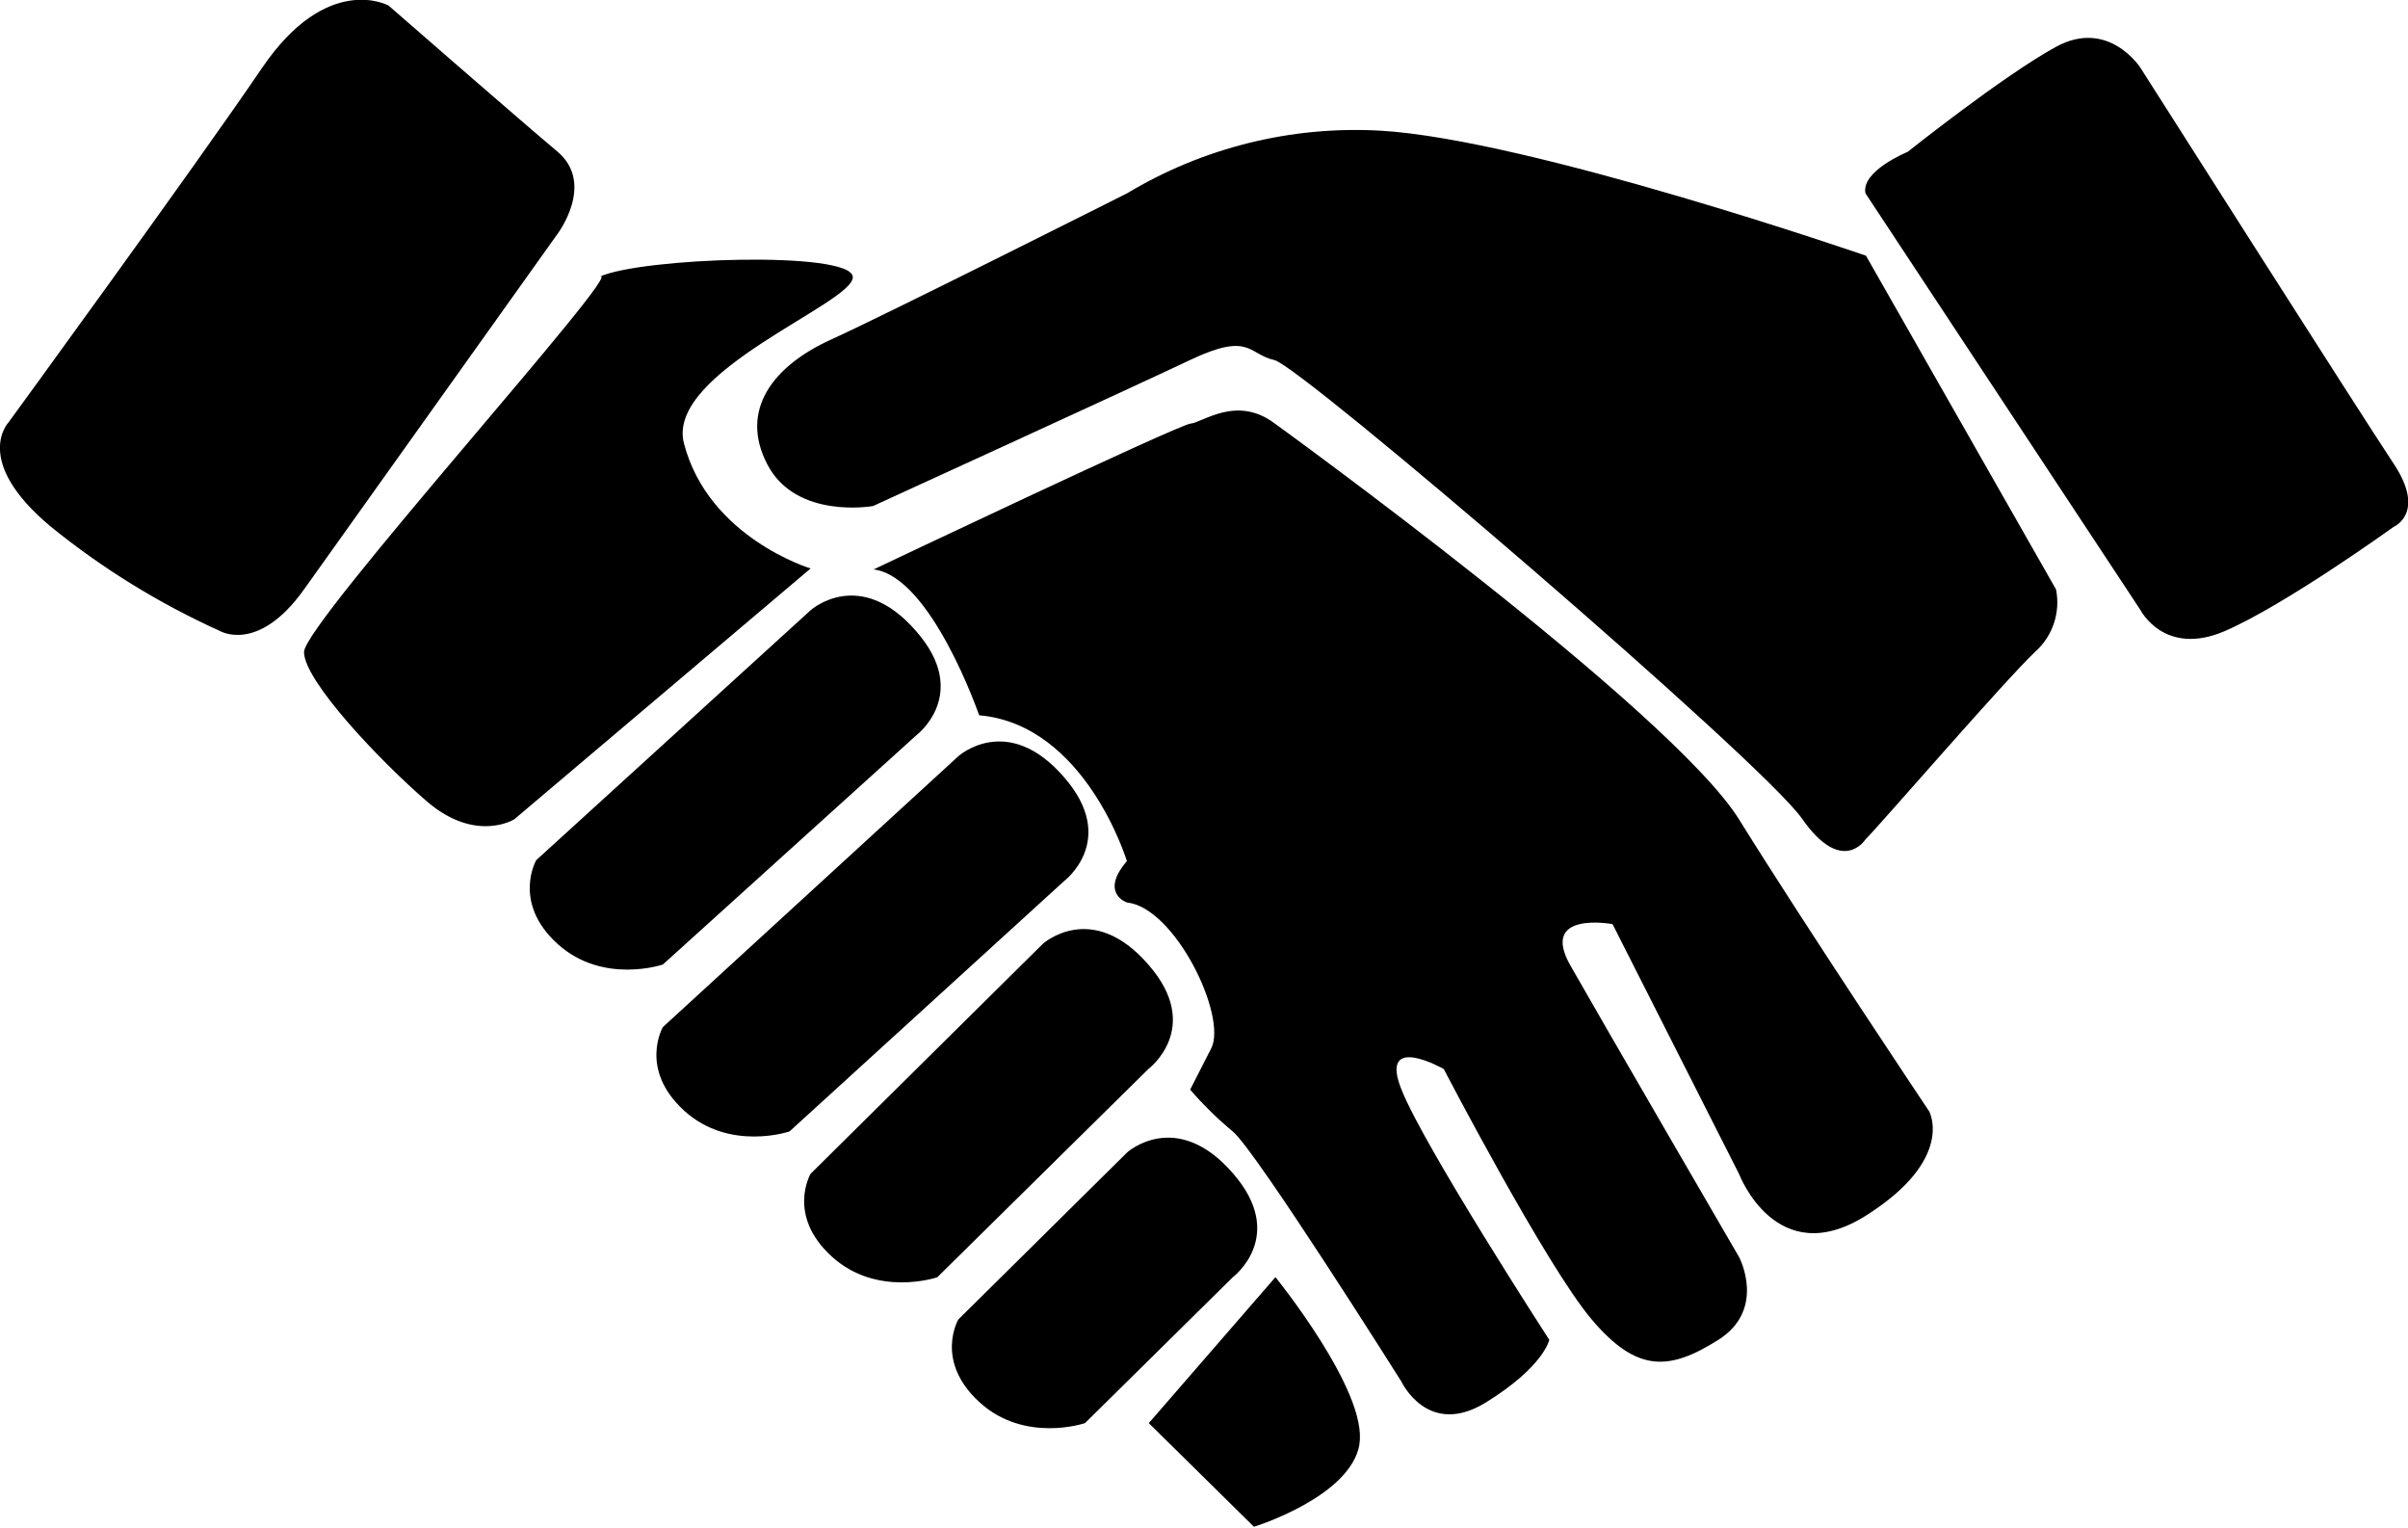
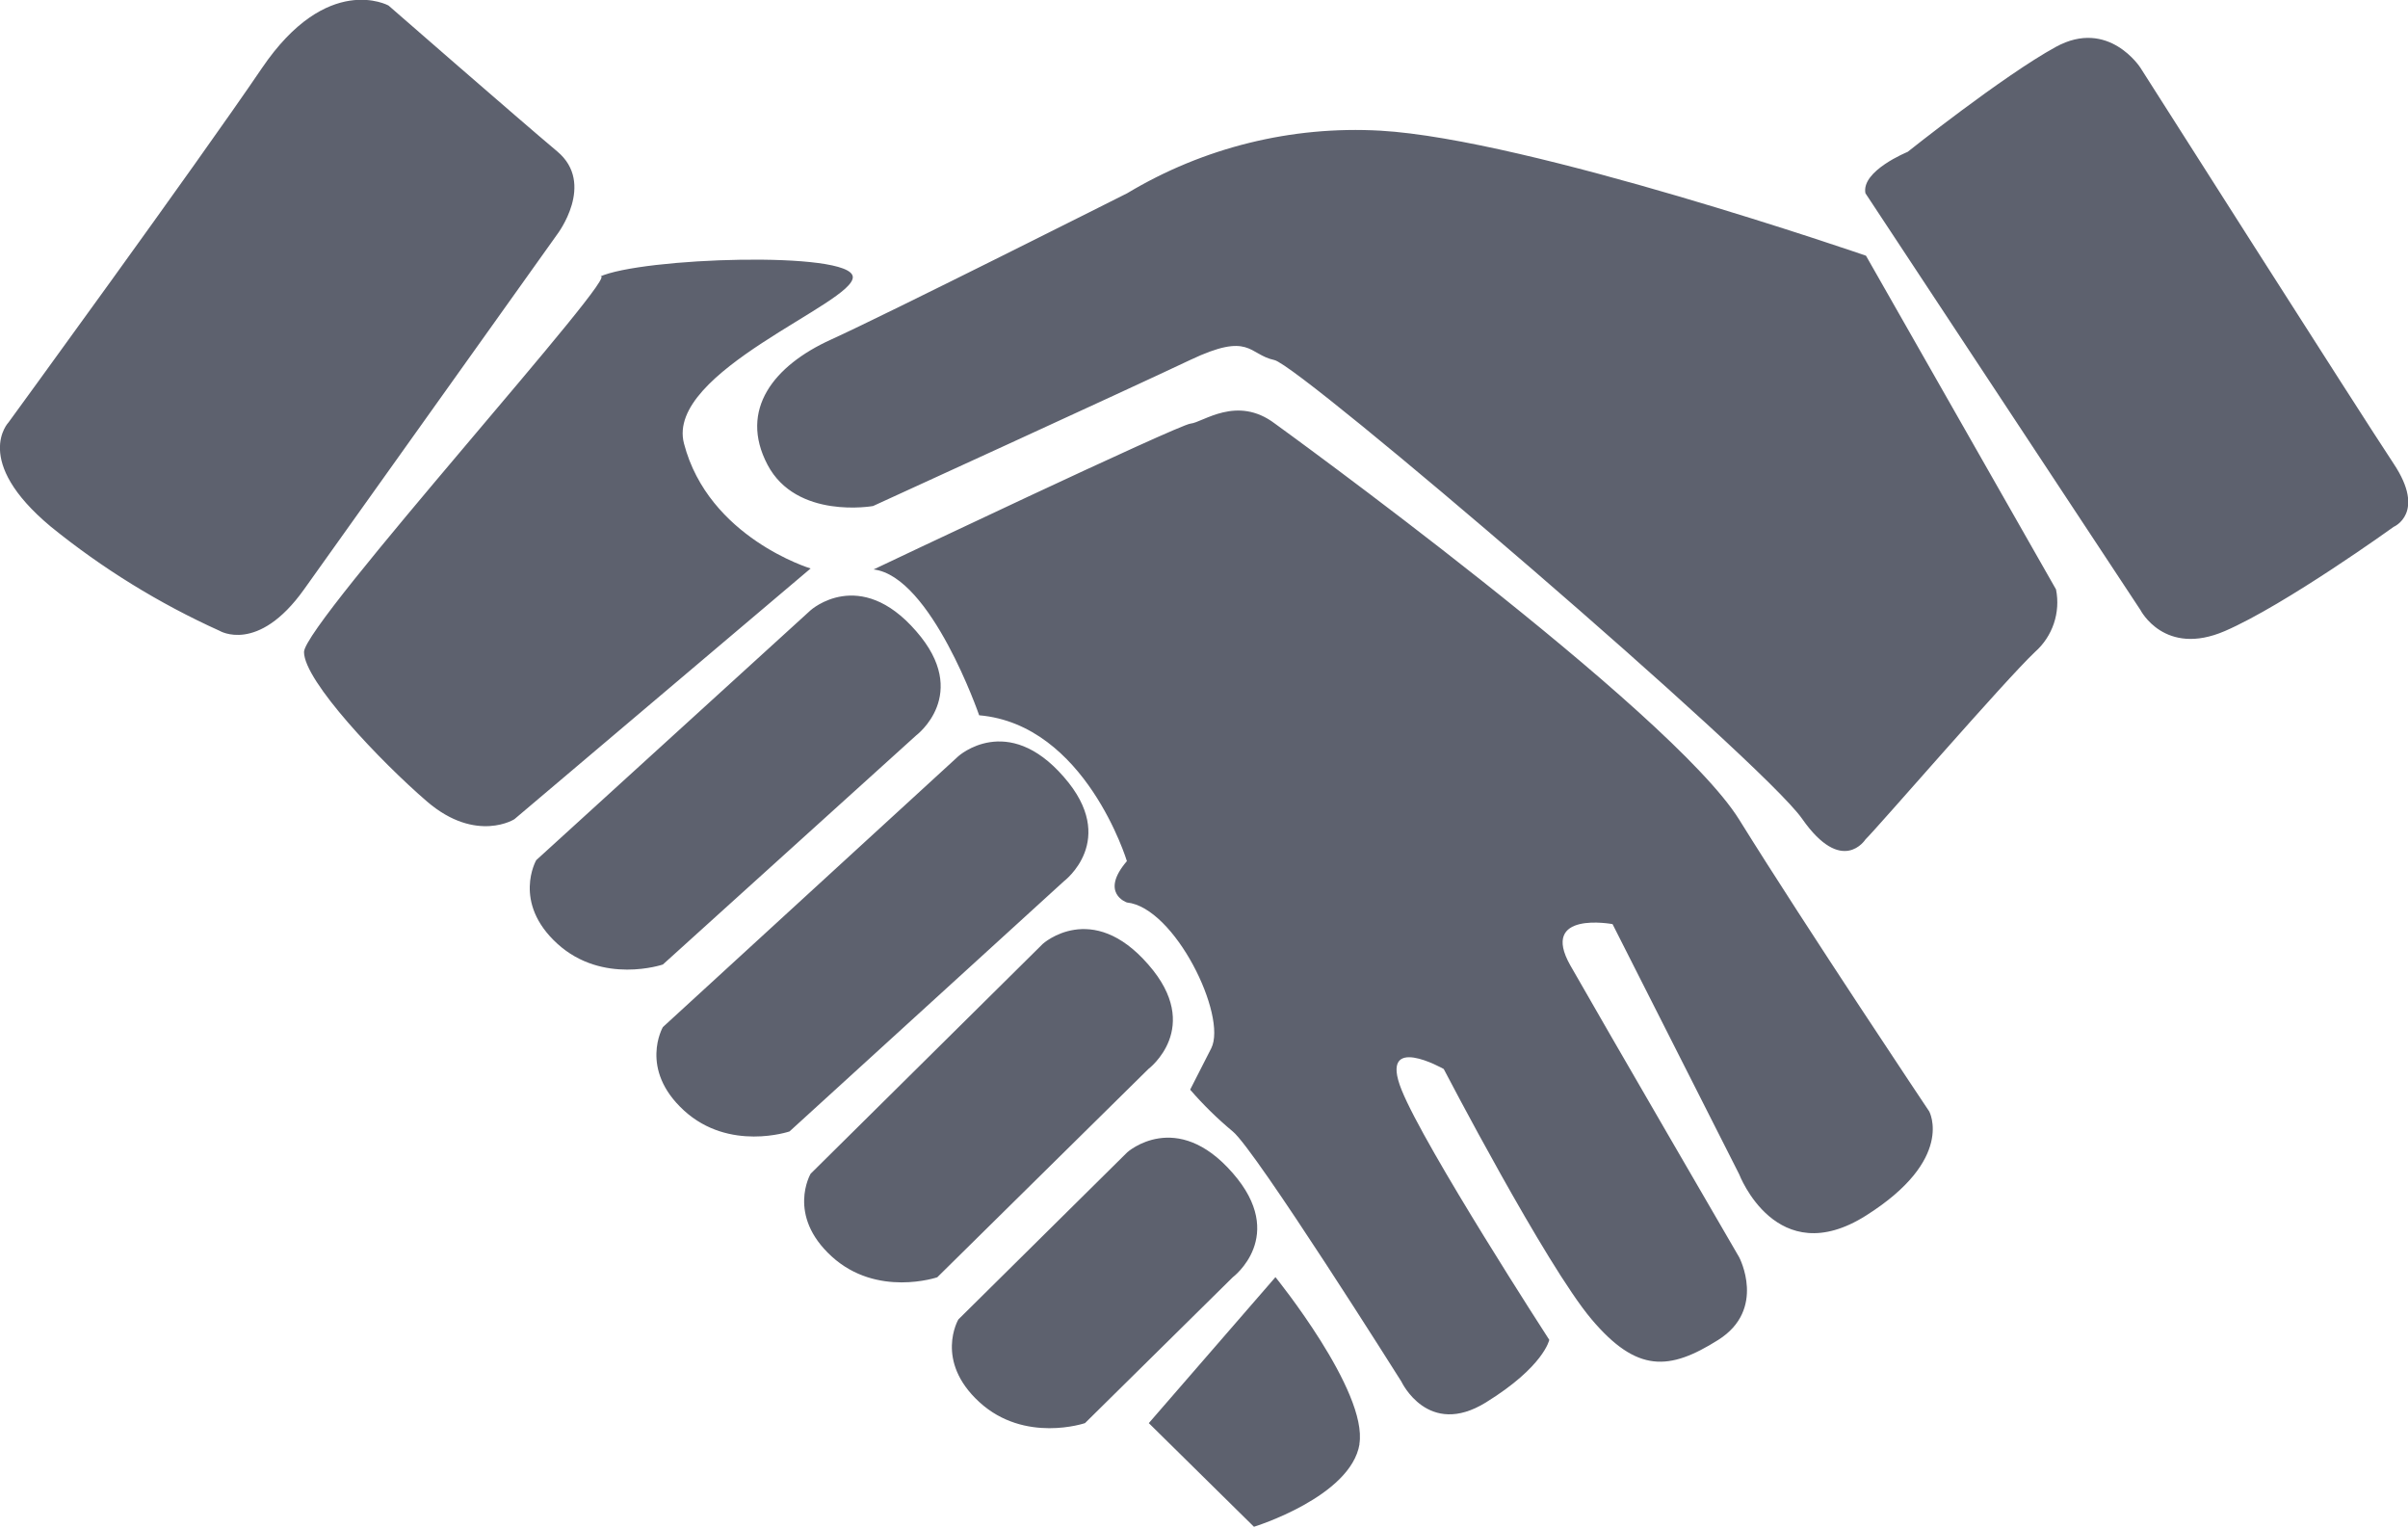
<svg xmlns="http://www.w3.org/2000/svg" id="图层_1" data-name="图层 1" viewBox="0 0 174.73 110.81">
-   <path d="M186.33,82.82s-7.87,5.67-12.25,7.56-6.12-1.52-6.12-1.52L148,58.62c-.32-1.63,3.06-3,3.06-3S158,50.09,161.82,48s6.13,1.51,6.13,1.51,16,25.15,18.38,28.73S186.33,82.82,186.33,82.82Zm-24.5,4.54a4.8,4.8,0,0,1-1.53,4.54C158.08,94,149,104.51,148,105.5c0,0-1.69,2.66-4.6-1.51s-36.39-32.86-38.29-33.27-1.74-2.08-6.12,0-23,10.59-23,10.59-5.56,1-7.66-3,.48-7.2,4.6-9.07S94.43,58.62,94.43,58.62a32.17,32.17,0,0,1,18.38-4.54c10.77.62,35.23,9.07,35.23,9.07ZM62.27,76.77c1.78,6.84,9.19,9.07,9.19,9.07L50,104c.06,0-2.79,1.82-6.37-1.25C40.26,99.85,34.7,94,34.7,91.9S58.38,63.64,56.14,64.68c3-1.4,18.23-1.9,18.38,0S60.91,71.55,62.27,76.77ZM34.7,87.36c-3.35,4.7-6.13,3-6.13,3a56.07,56.07,0,0,1-12.25-7.56c-5.74-4.79-3.06-7.56-3.06-7.56S26.89,56.55,31.64,49.55,40.83,45,40.83,45s9.46,8.25,12.25,10.59,0,6,0,6Zm36.76,1.51s3.56-3.21,7.66,1.52c4,4.57,0,7.56,0,7.56L60.74,114.57s-4.37,1.49-7.66-1.51S51.55,107,51.55,107ZM82.18,99.46s3.56-3.22,7.66,1.51c4,4.57,0,7.56,0,7.56L69.93,126.68s-4.37,1.49-7.66-1.52-1.53-6.05-1.53-6.05Zm6.13,13.61s3.56-3.22,7.66,1.51c4,4.57,0,7.57,0,7.57L80.65,137.26s-4.37,1.49-7.66-1.51-1.53-6-1.53-6Zm6.13,15.12S98,125,102.09,129.7c4,4.57,0,7.56,0,7.56L91.37,147.84s-4.37,1.49-7.66-1.52-1.53-6-1.53-6Zm16.85,21.17c-.63,3.83-7.66,6-7.66,6L96,147.84l9.19-10.59S111.91,145.53,111.28,149.36ZM99,123.65l1.53-3c1.18-2.35-2.64-10.22-6.12-10.58,0,0-2-.67,0-3,0,0-3-9.91-10.72-10.58,0,0-3.48-10.08-7.66-10.58,0,0,22.11-10.5,23-10.58s3.36-2.09,6.12,0c0,0,28.74,20.77,33.69,28.73s13.79,21.17,13.79,21.17,1.89,3.47-4.6,7.56-9.19-3-9.19-3l-9.19-18.15s-5.33-1-3.06,3,12.25,21.17,12.25,21.17,2,3.78-1.53,6-5.88,2.41-9.19-1.51-10.72-18.15-10.72-18.15-4.75-2.7-3.06,1.51,10.72,18.14,10.72,18.14-.39,1.94-4.6,4.54-6.13-1.51-6.13-1.51S103.73,128,102.09,126.68A26.63,26.63,0,0,1,99,123.65Z" transform="translate(-12.64 -44.6)" />
+   <style>
+ 	.s{fill:#5d616e;}
+ </style>
+   <path class="s" d="M186.33,82.82s-7.87,5.67-12.25,7.56-6.12-1.52-6.12-1.52L148,58.62c-.32-1.63,3.06-3,3.06-3S158,50.09,161.82,48s6.13,1.51,6.13,1.51,16,25.15,18.38,28.73S186.33,82.82,186.33,82.82Zm-24.5,4.54a4.8,4.8,0,0,1-1.53,4.54C158.08,94,149,104.51,148,105.5c0,0-1.69,2.66-4.6-1.51s-36.39-32.86-38.29-33.27-1.74-2.08-6.12,0-23,10.59-23,10.59-5.56,1-7.66-3,.48-7.2,4.6-9.07S94.43,58.62,94.43,58.62a32.17,32.17,0,0,1,18.38-4.54c10.77.62,35.23,9.07,35.23,9.07ZM62.27,76.77c1.78,6.84,9.19,9.07,9.19,9.07L50,104c.06,0-2.79,1.82-6.37-1.25C40.26,99.85,34.7,94,34.7,91.9S58.38,63.64,56.14,64.68c3-1.4,18.23-1.9,18.38,0S60.91,71.55,62.27,76.77ZM34.7,87.36c-3.35,4.7-6.13,3-6.13,3a56.07,56.07,0,0,1-12.25-7.56c-5.74-4.79-3.06-7.56-3.06-7.56S26.89,56.55,31.64,49.55,40.83,45,40.83,45s9.46,8.25,12.25,10.59,0,6,0,6Zm36.76,1.51s3.56-3.21,7.66,1.52c4,4.57,0,7.56,0,7.56L60.74,114.57s-4.37,1.49-7.66-1.51S51.55,107,51.55,107ZM82.18,99.46s3.56-3.22,7.66,1.51c4,4.57,0,7.56,0,7.56L69.93,126.68s-4.37,1.49-7.66-1.52-1.53-6.05-1.53-6.05Zm6.13,13.61s3.56-3.22,7.66,1.51c4,4.57,0,7.57,0,7.57L80.65,137.26s-4.37,1.49-7.66-1.51-1.53-6-1.53-6Zm6.13,15.12S98,125,102.09,129.7c4,4.57,0,7.56,0,7.56L91.37,147.84s-4.37,1.49-7.66-1.52-1.53-6-1.53-6Zm16.85,21.17c-.63,3.83-7.66,6-7.66,6L96,147.84l9.19-10.59S111.91,145.53,111.28,149.36ZM99,123.65l1.53-3c1.18-2.35-2.64-10.22-6.12-10.58,0,0-2-.67,0-3,0,0-3-9.91-10.72-10.58,0,0-3.48-10.08-7.66-10.58,0,0,22.11-10.5,23-10.58s3.36-2.09,6.12,0c0,0,28.74,20.77,33.69,28.73s13.79,21.17,13.79,21.17,1.89,3.47-4.6,7.56-9.19-3-9.19-3l-9.19-18.15s-5.33-1-3.06,3,12.25,21.17,12.25,21.17,2,3.78-1.53,6-5.88,2.41-9.19-1.51-10.72-18.15-10.72-18.15-4.75-2.7-3.06,1.51,10.72,18.14,10.72,18.14-.39,1.94-4.6,4.54-6.13-1.51-6.13-1.51S103.73,128,102.09,126.68A26.63,26.63,0,0,1,99,123.65Z" transform="translate(-12.64 -44.6)" />
</svg>
